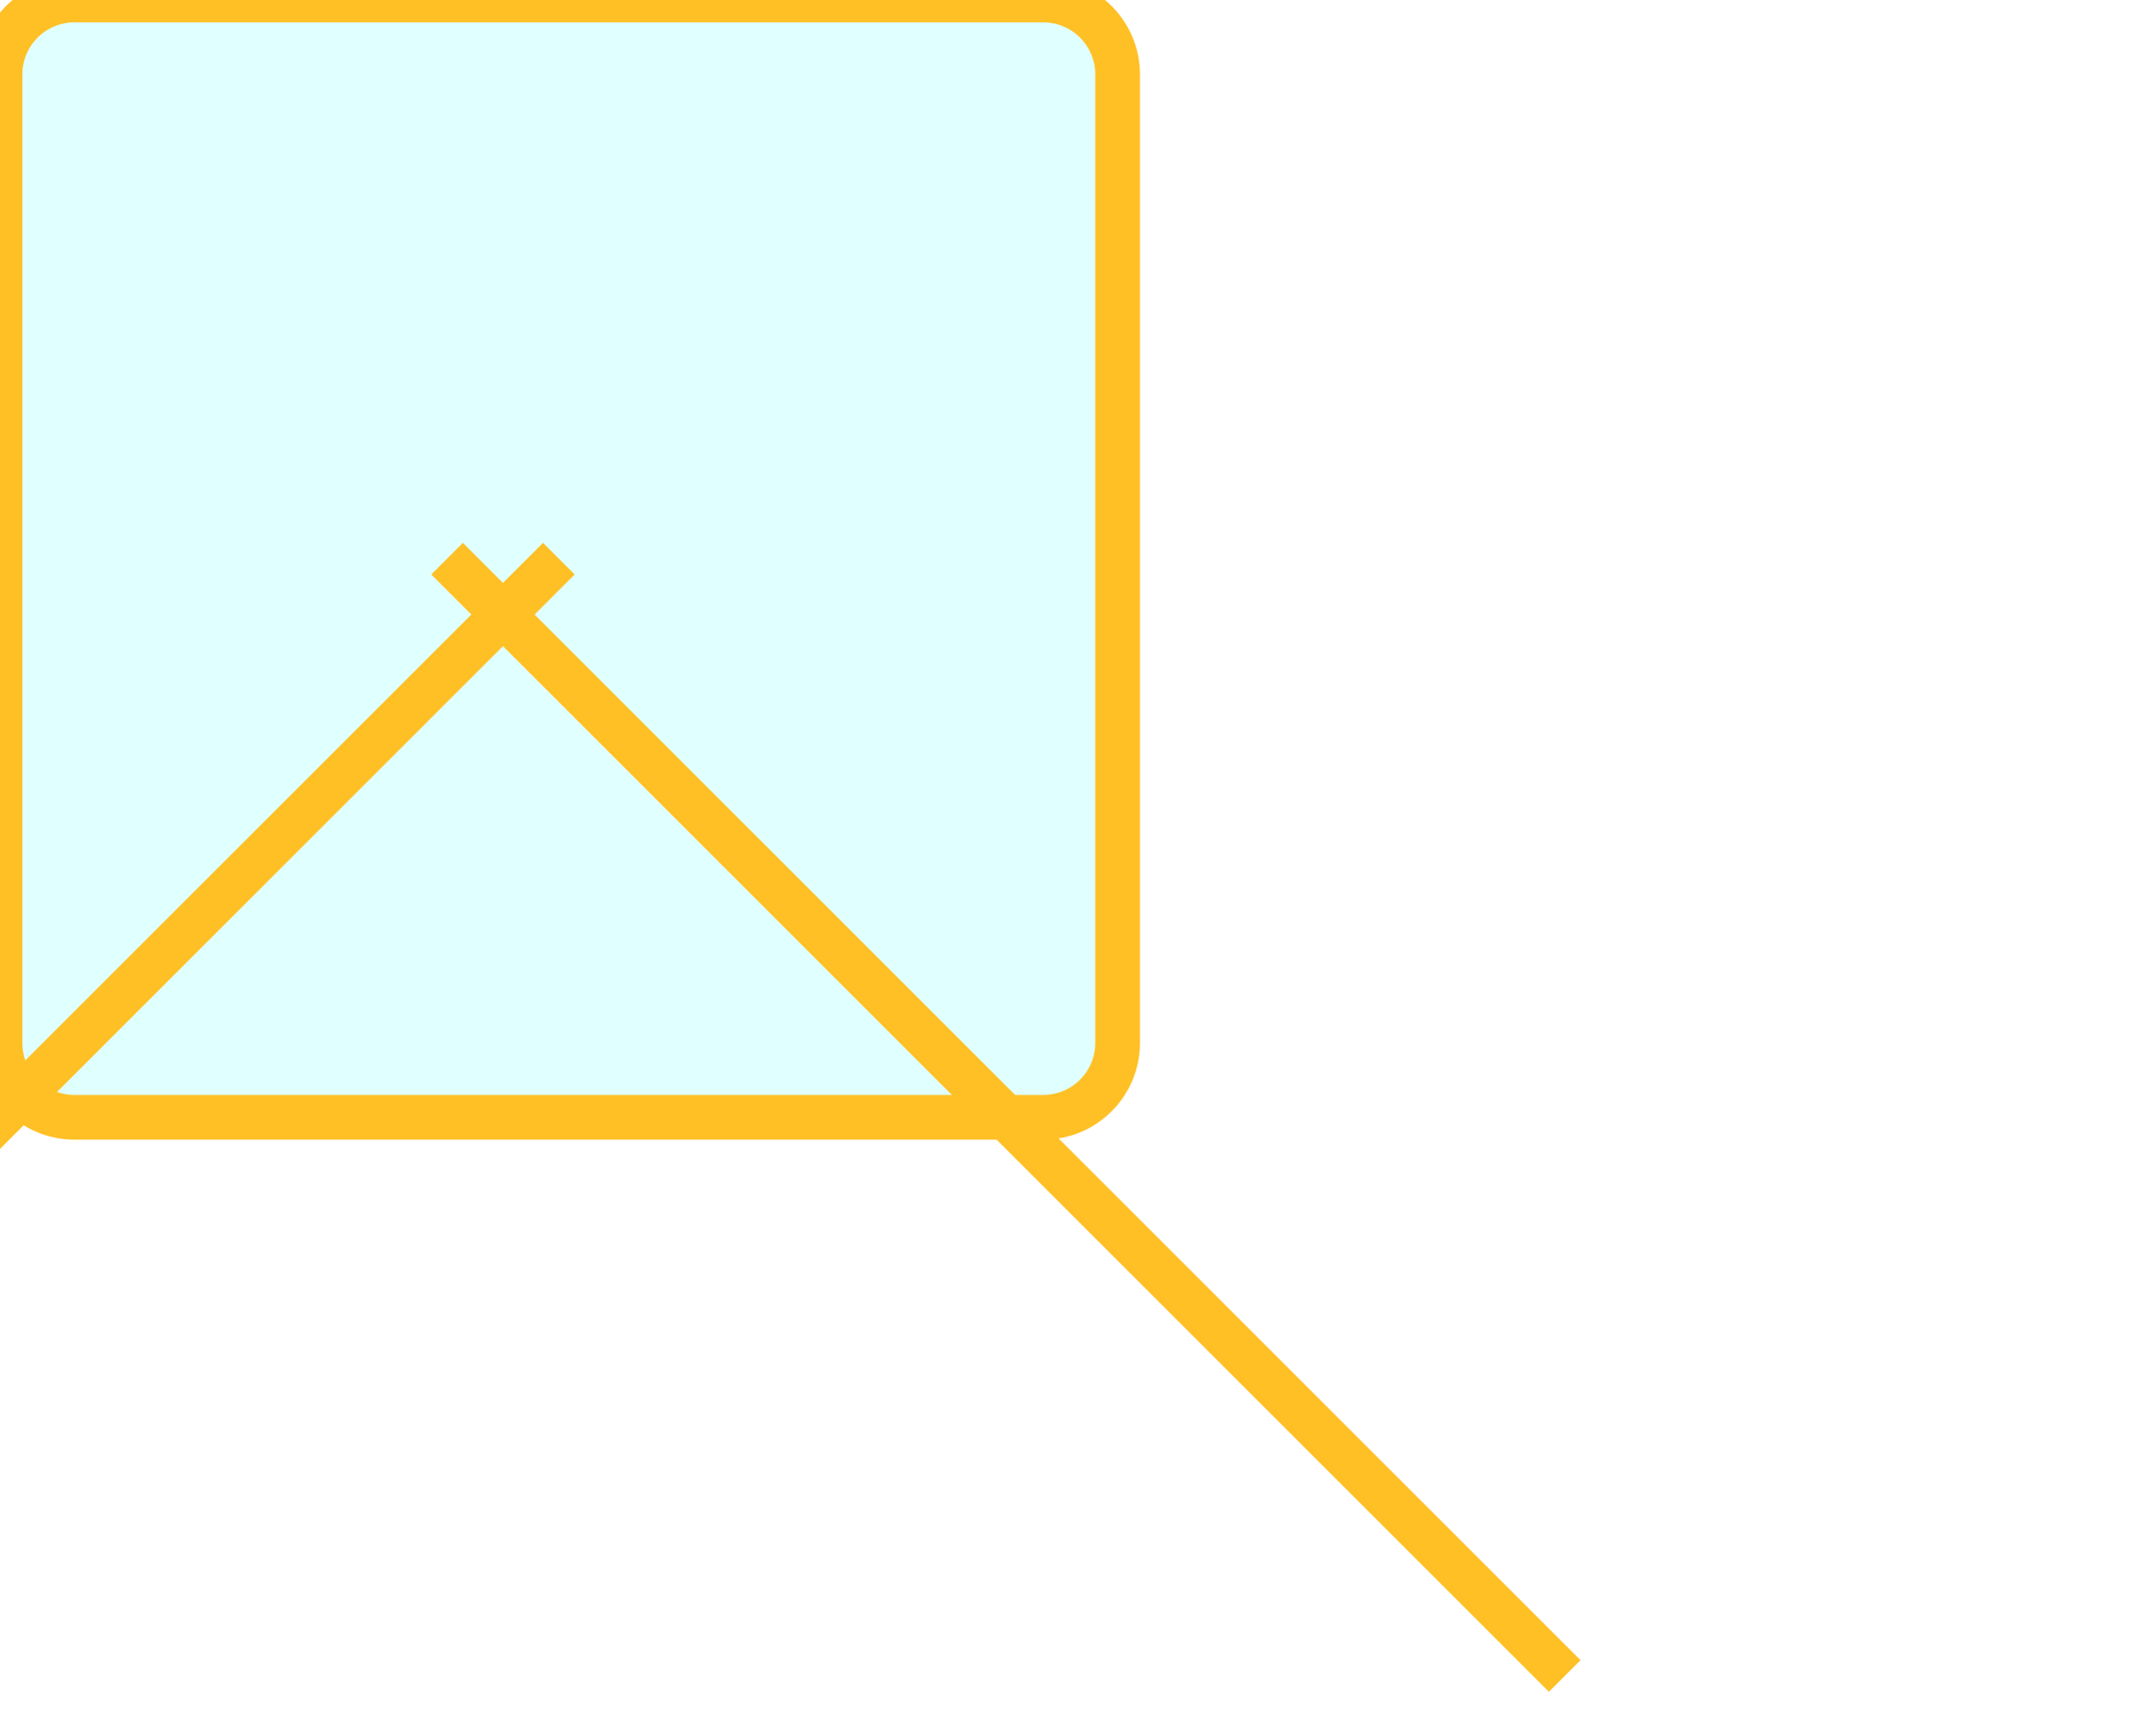
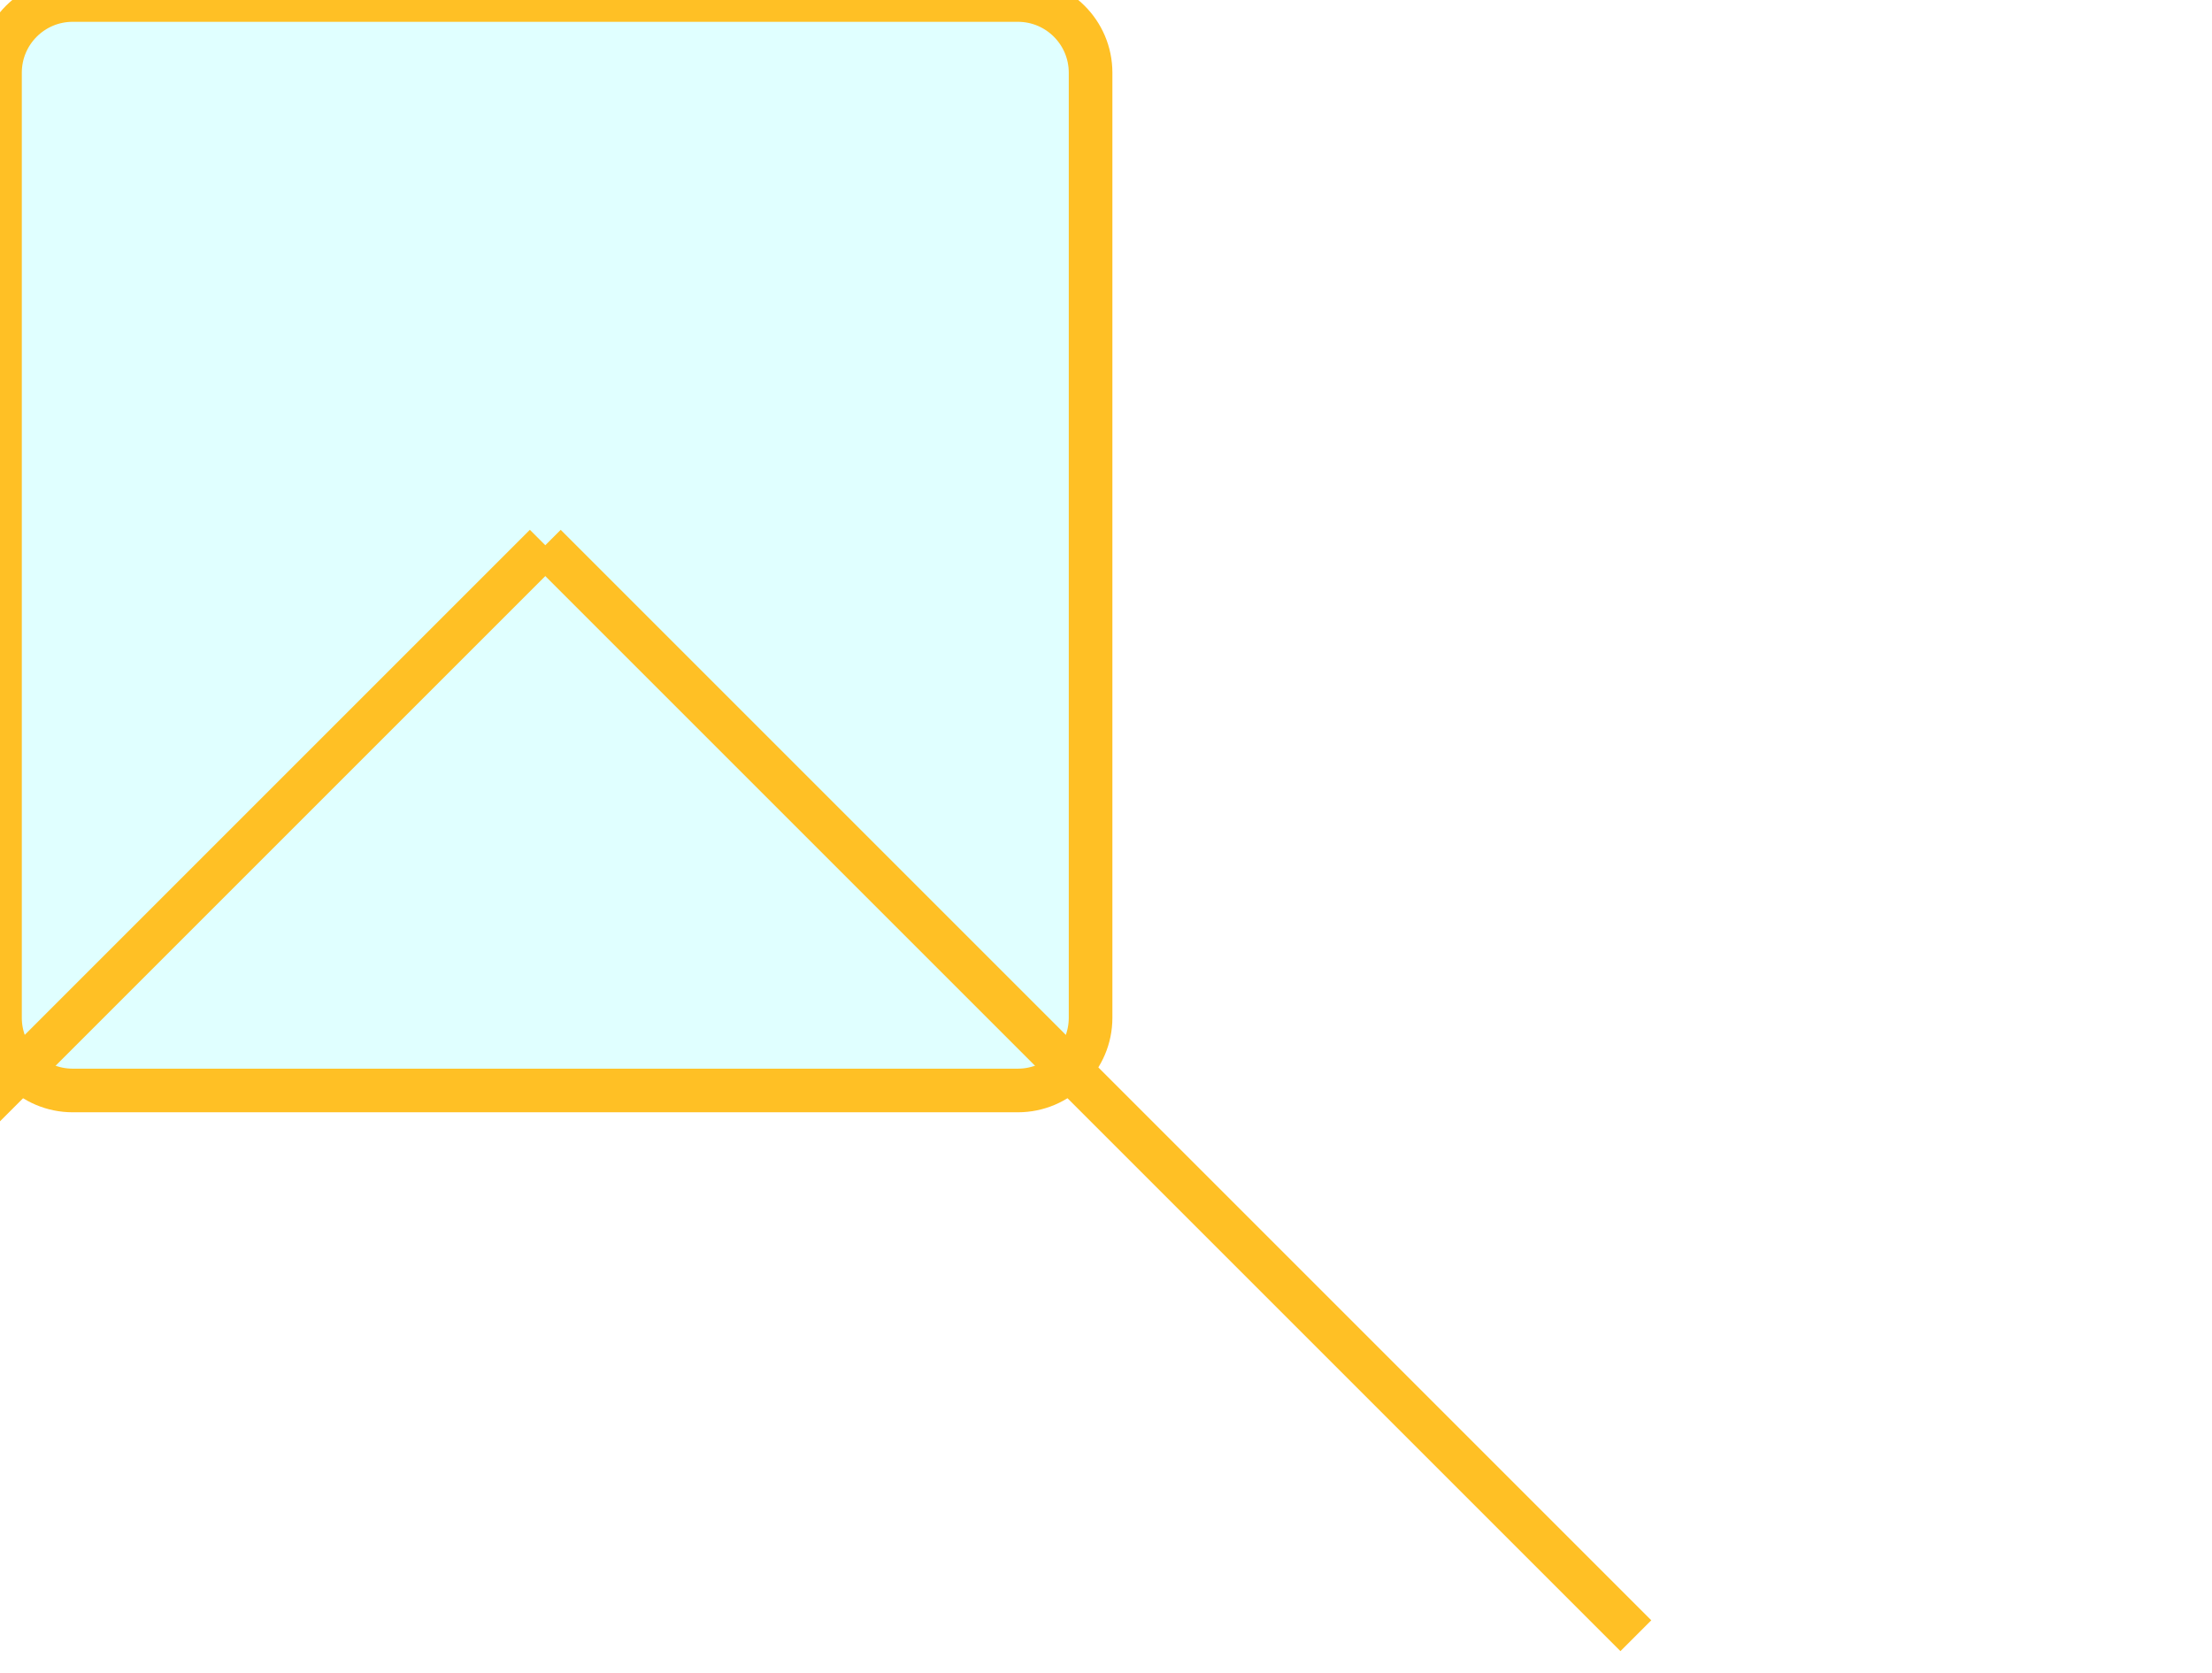
<svg xmlns="http://www.w3.org/2000/svg">
  <a id="cross">
    <rect rx="10" ry="10" width="150" height="150" fill="rgb(224,255,255)" stroke="rgb(255,192,037)" stroke-width="6" />
-     <path d="M 60 75 l 150 150" stroke="rgb(255,192,037)" stroke-width="6" />
+     <path d="M 75 75 l 150 150" stroke="rgb(255,192,037)" stroke-width="6" />
    <path d="M 75 75 l -150 150" stroke="rgb(255,192,037)" stroke-width="6" />
  </a>
</svg>
